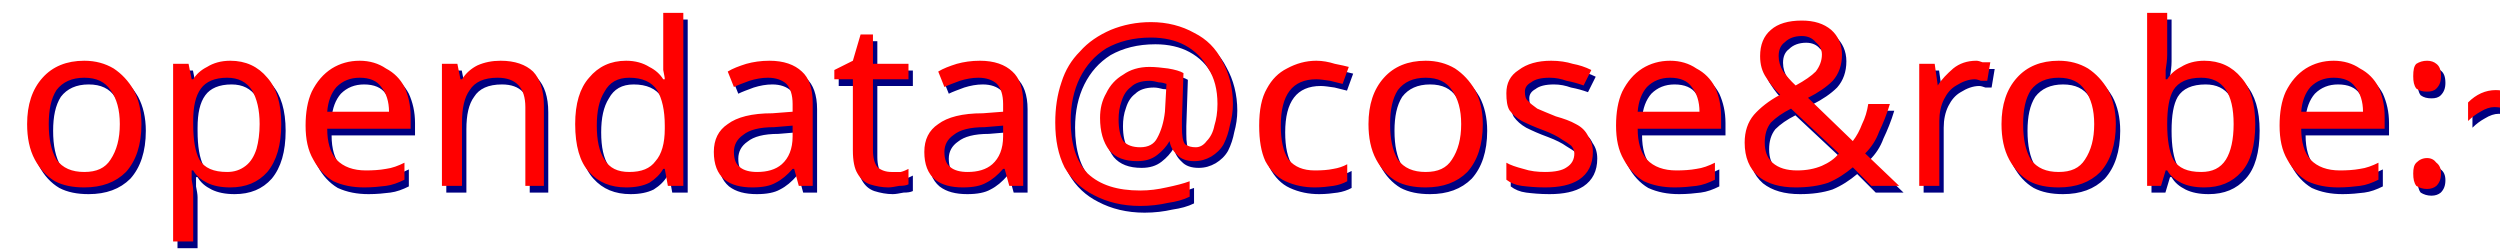
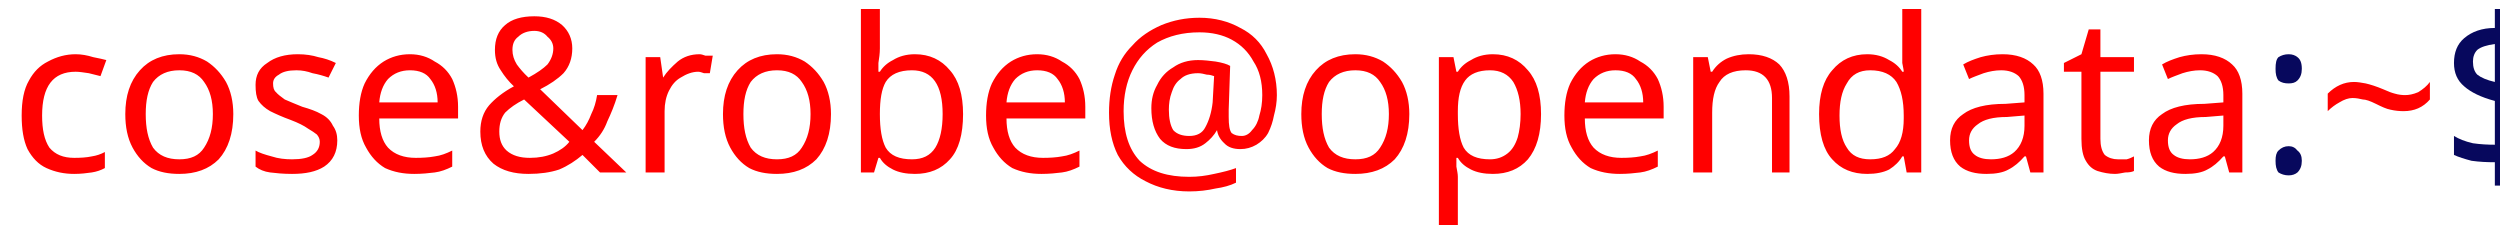
- <svg xmlns="http://www.w3.org/2000/svg" width="100" height="10" viewBox="0 0 26.458 2.646" version="1.1" id="svg5" xml:space="preserve">
+ <svg xmlns="http://www.w3.org/2000/svg" width="214" height="20" viewBox="0 0 56.621 5.292" version="1.1" id="svg5" xml:space="preserve">
  <defs id="defs2">
    <linearGradient id="linearGradient1010">
      <stop style="stop-color:#07085d;stop-opacity:1;" offset="0" id="stop1006" />
      <stop style="stop-color:#07085d;stop-opacity:0;" offset="1" id="stop1008" />
    </linearGradient>
+     <filter style="color-interpolation-filters:sRGB;" id="filter4902" x="-0.04" y="-0.73" width="1.21" height="2.52">
+       <feFlood flood-opacity="0.266" flood-color="rgb(53,132,228)" result="flood" id="feFlood4892" />
+       <feComposite in="flood" in2="SourceGraphic" operator="in" result="composite1" id="feComposite4894" />
+       <feGaussianBlur in="composite1" stdDeviation="0.623" result="blur" id="feGaussianBlur4896" />
+       <feOffset dx="2" dy="0" result="offset" id="feOffset4898" />
+       <feComposite in="SourceGraphic" in2="offset" operator="over" result="composite2" id="feComposite4900" />
+     </filter>
  </defs>
-   <g id="g5561" transform="matrix(1.04648,0,0,1.04648,-0.06819539,-0.7086511)" style="display:inline">
-     <text xml:space="preserve" style="font-style:normal;font-weight:normal;font-size:3.461px;line-height:1.25;font-family:sans-serif;display:inline;fill:#000080;fill-opacity:1;stroke:none;stroke-width:0.087" x="0.258" y="2.627" id="text412-7-5">
-       <tspan id="tspan410-2-9" style="font-style:normal;font-variant:normal;font-weight:normal;font-stretch:normal;font-size:2.308px;font-family:'Catull BQ';-inkscape-font-specification:'Catull BQ, Normal';font-variant-ligatures:normal;font-variant-caps:normal;font-variant-numeric:normal;font-variant-east-asian:normal;fill:#000080;stroke-width:0.087" x="0.258" y="2.627">opendata@cose&amp;robe:~$</tspan>
-     </text>
-   </g>
-   <g id="g5568" transform="matrix(1.04648,0,0,1.04648,-0.05734094,-0.7551838)" style="display:inline">
-     <text xml:space="preserve" style="font-style:normal;font-weight:normal;font-size:3.461px;line-height:1.25;font-family:sans-serif;display:inline;fill:#ff0000;fill-opacity:1;stroke:none;stroke-width:0.087" x="0.203" y="2.599" id="text412-7">
-       <tspan id="tspan410-2" style="font-style:normal;font-variant:normal;font-weight:normal;font-stretch:normal;font-size:2.308px;font-family:'Catull BQ';-inkscape-font-specification:'Catull BQ, Normal';font-variant-ligatures:normal;font-variant-caps:normal;font-variant-numeric:normal;font-variant-east-asian:normal;fill:#ff0000;stroke-width:0.087" x="0.203" y="2.599">opendata@cose&amp;robe:~$</tspan>
-       <tspan style="font-style:normal;font-variant:normal;font-weight:normal;font-stretch:normal;font-size:2.308px;font-family:'Catull BQ';-inkscape-font-specification:'Catull BQ, Normal';font-variant-ligatures:normal;font-variant-caps:normal;font-variant-numeric:normal;font-variant-east-asian:normal;fill:#ff0000;stroke-width:0.087" x="0.203" y="6.926" id="tspan5627" />
-     </text>
+   <g id="g1774" transform="matrix(2.02174,0,0,2.02174,-0.0891447,-0.07138738)" style="display:inline">
+     <g id="g5561" transform="matrix(1.04648,0,0,1.04648,-0.06819539,-0.7086511)" style="display:inline">
+       <text xml:space="preserve" style="font-style:normal;font-variant:normal;font-weight:normal;font-stretch:normal;font-size:2.308px;line-height:1.25;font-family:DS-Terminal;-inkscape-font-specification:'DS-Terminal, Normal';font-variant-ligatures:normal;font-variant-caps:normal;font-variant-numeric:normal;font-variant-east-asian:normal;display:none;fill:#000080;fill-opacity:1;stroke:none;stroke-width:0.087;filter:url(#filter4902)" x="0.258" y="2.627" id="text412-7-5">
+         <tspan id="tspan410-2-9" style="font-style:normal;font-variant:normal;font-weight:normal;font-stretch:normal;font-size:2.308px;font-family:DS-Terminal;-inkscape-font-specification:'DS-Terminal, Normal';font-variant-ligatures:normal;font-variant-caps:normal;font-variant-numeric:normal;font-variant-east-asian:normal;fill:#000080;stroke-width:0.087" x="0.258" y="2.627">cose&amp;robe@opendata<tspan style="fill:#ff0000" id="tspan1712">:</tspan>~<tspan style="fill:#ff0000" id="tspan1710">$</tspan>
+         </tspan>
+       </text>
+     </g>
+     <g id="g5568" transform="matrix(1.04648,0,0,1.04648,-0.05734094,-0.7551838)" style="display:inline">
+       <text xml:space="preserve" style="font-style:normal;font-weight:normal;font-size:3.461px;line-height:1.25;font-family:sans-serif;display:inline;fill:#ff0000;fill-opacity:1;stroke:none;stroke-width:0.087" x="0.203" y="2.599" id="text412-7">
+         <tspan id="tspan410-2" style="font-style:normal;font-variant:normal;font-weight:normal;font-stretch:normal;font-size:2.308px;font-family:DS-Terminal;-inkscape-font-specification:'DS-Terminal, Normal';font-variant-ligatures:normal;font-variant-caps:normal;font-variant-numeric:normal;font-variant-east-asian:normal;fill:#ff0000;stroke-width:0.087" x="0.203" y="2.599">cose&amp;robe@opendata<tspan style="fill:#07085d;fill-opacity:1" id="tspan1706">:</tspan>~<tspan style="fill:#07085d;fill-opacity:1" id="tspan424">$</tspan>
+         </tspan>
+         <tspan style="font-style:normal;font-variant:normal;font-weight:normal;font-stretch:normal;font-size:2.308px;font-family:'Catull BQ';-inkscape-font-specification:'Catull BQ, Normal';font-variant-ligatures:normal;font-variant-caps:normal;font-variant-numeric:normal;font-variant-east-asian:normal;fill:#ff0000;stroke-width:0.087" x="0.203" y="6.926" id="tspan5627" />
+       </text>
+     </g>
  </g>
  <g id="layer1" style="display:inline" />
</svg>
